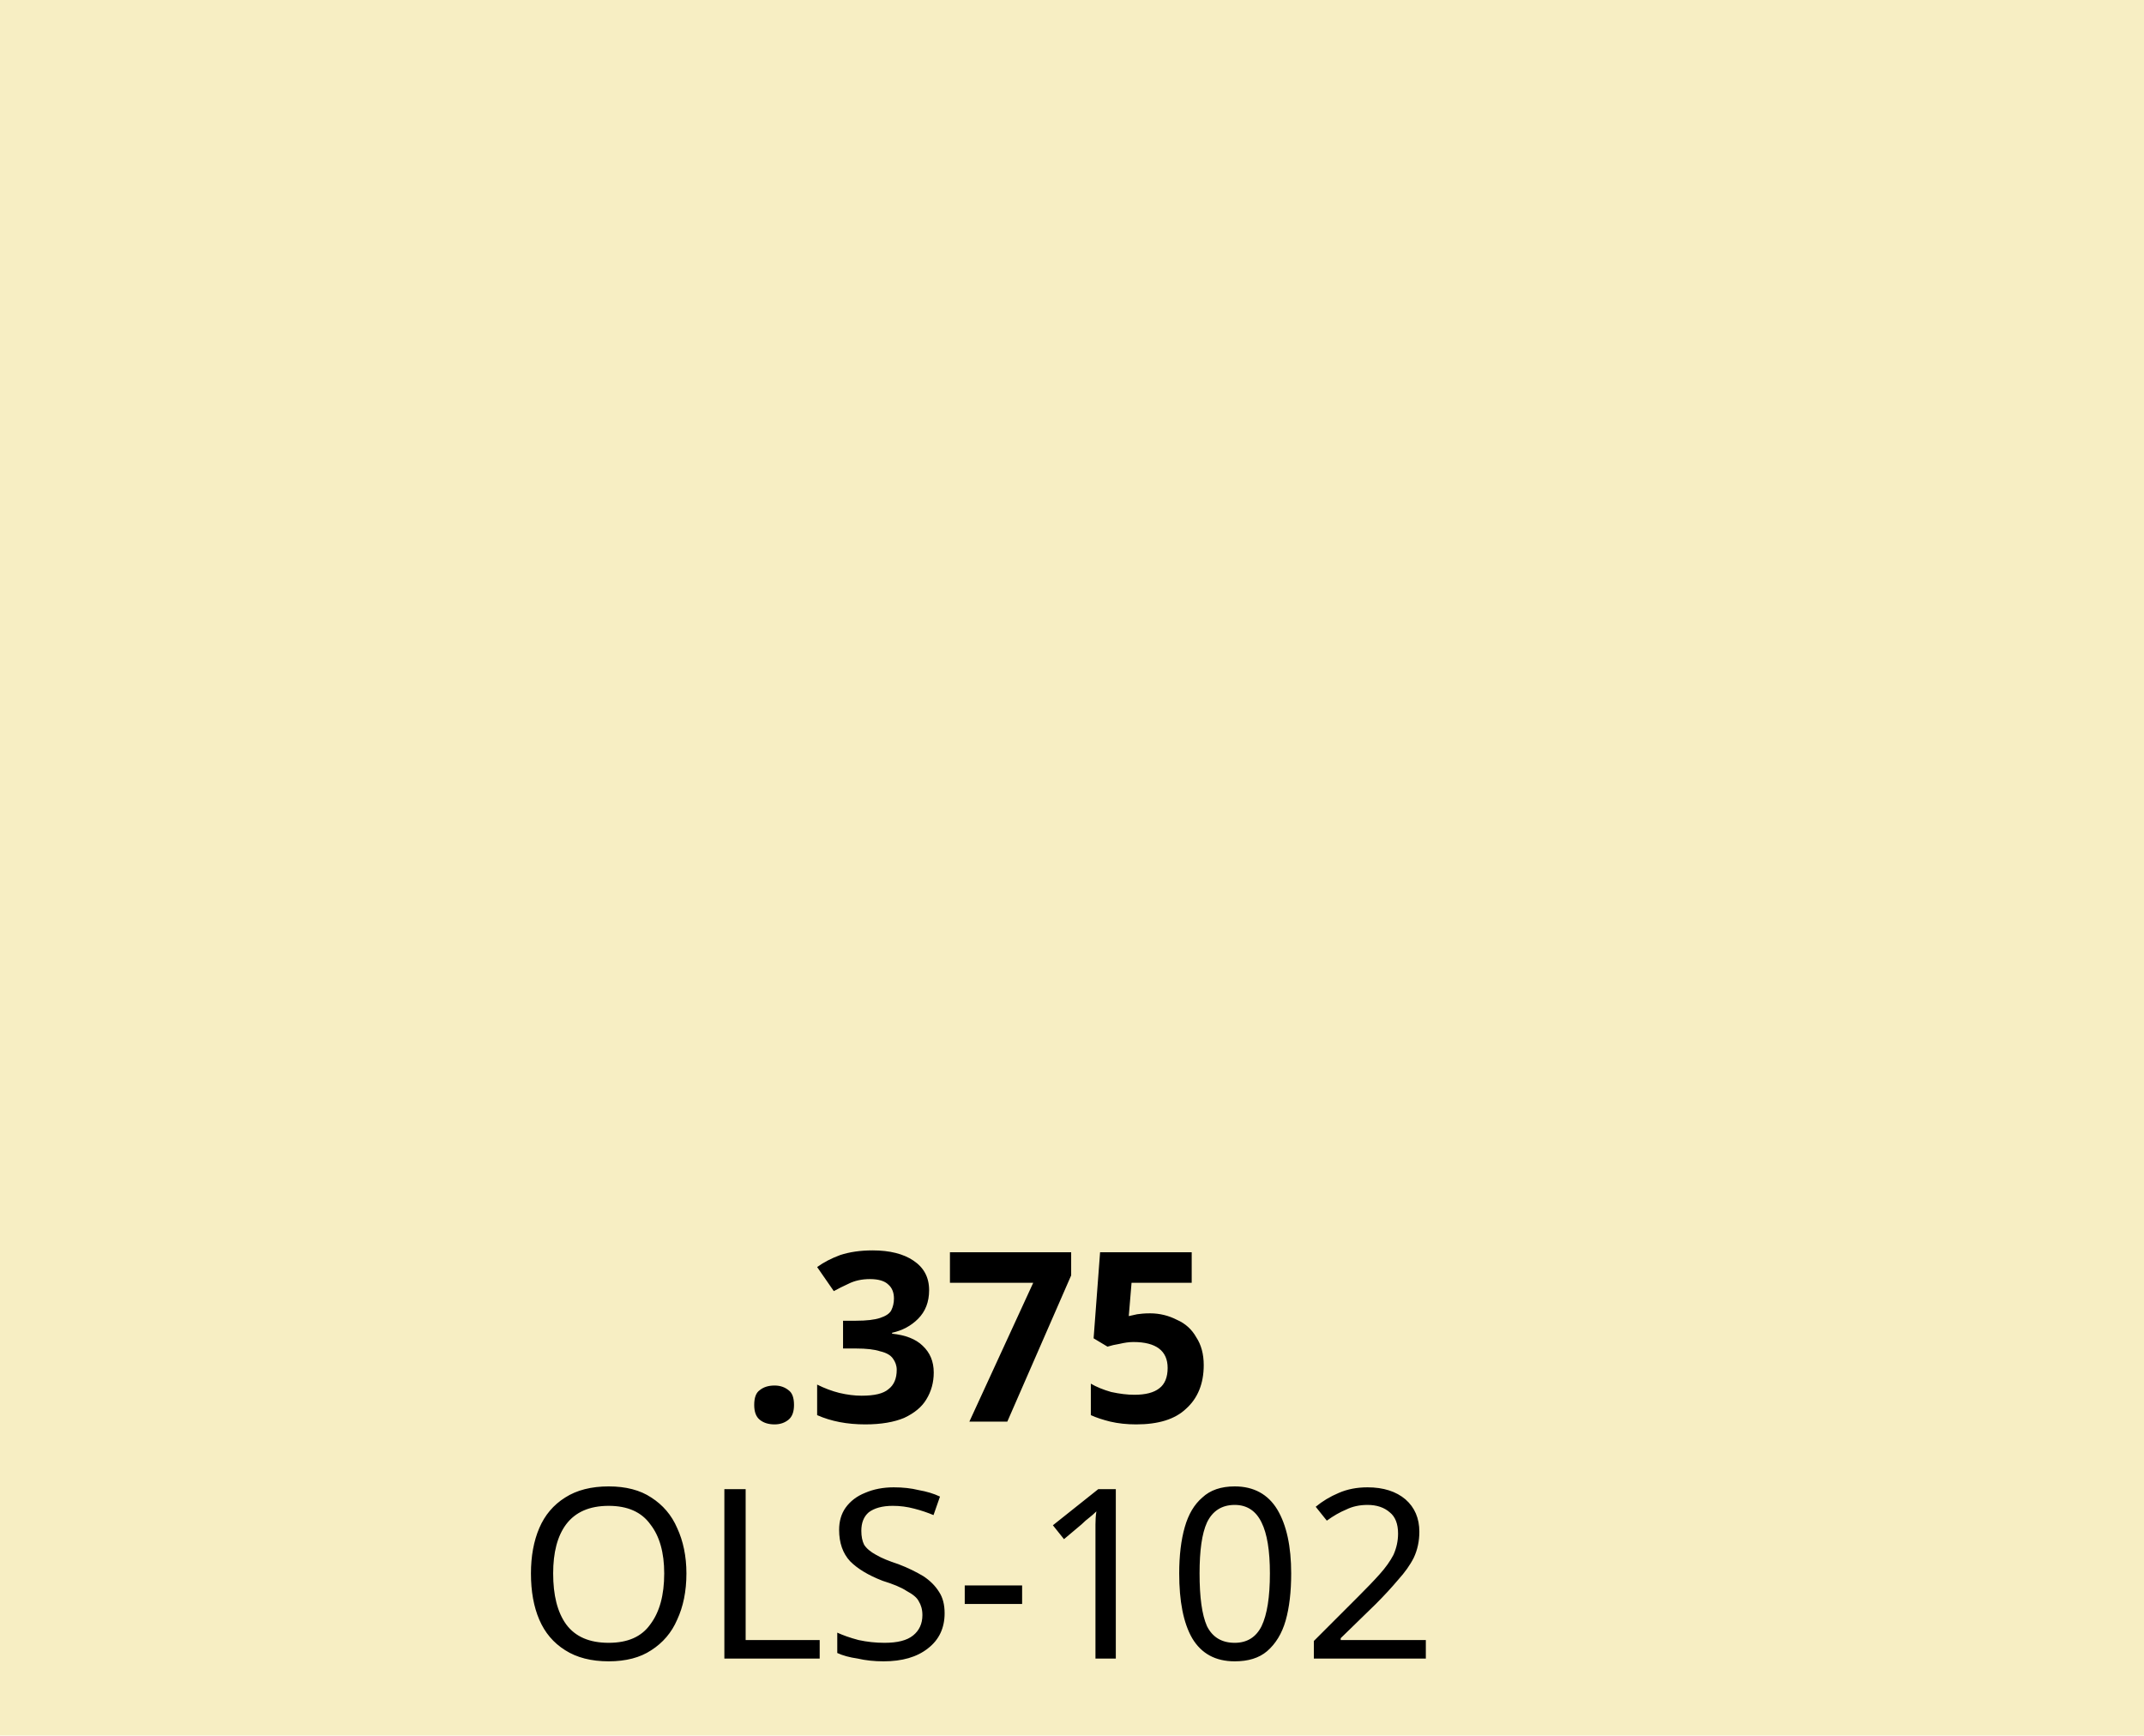
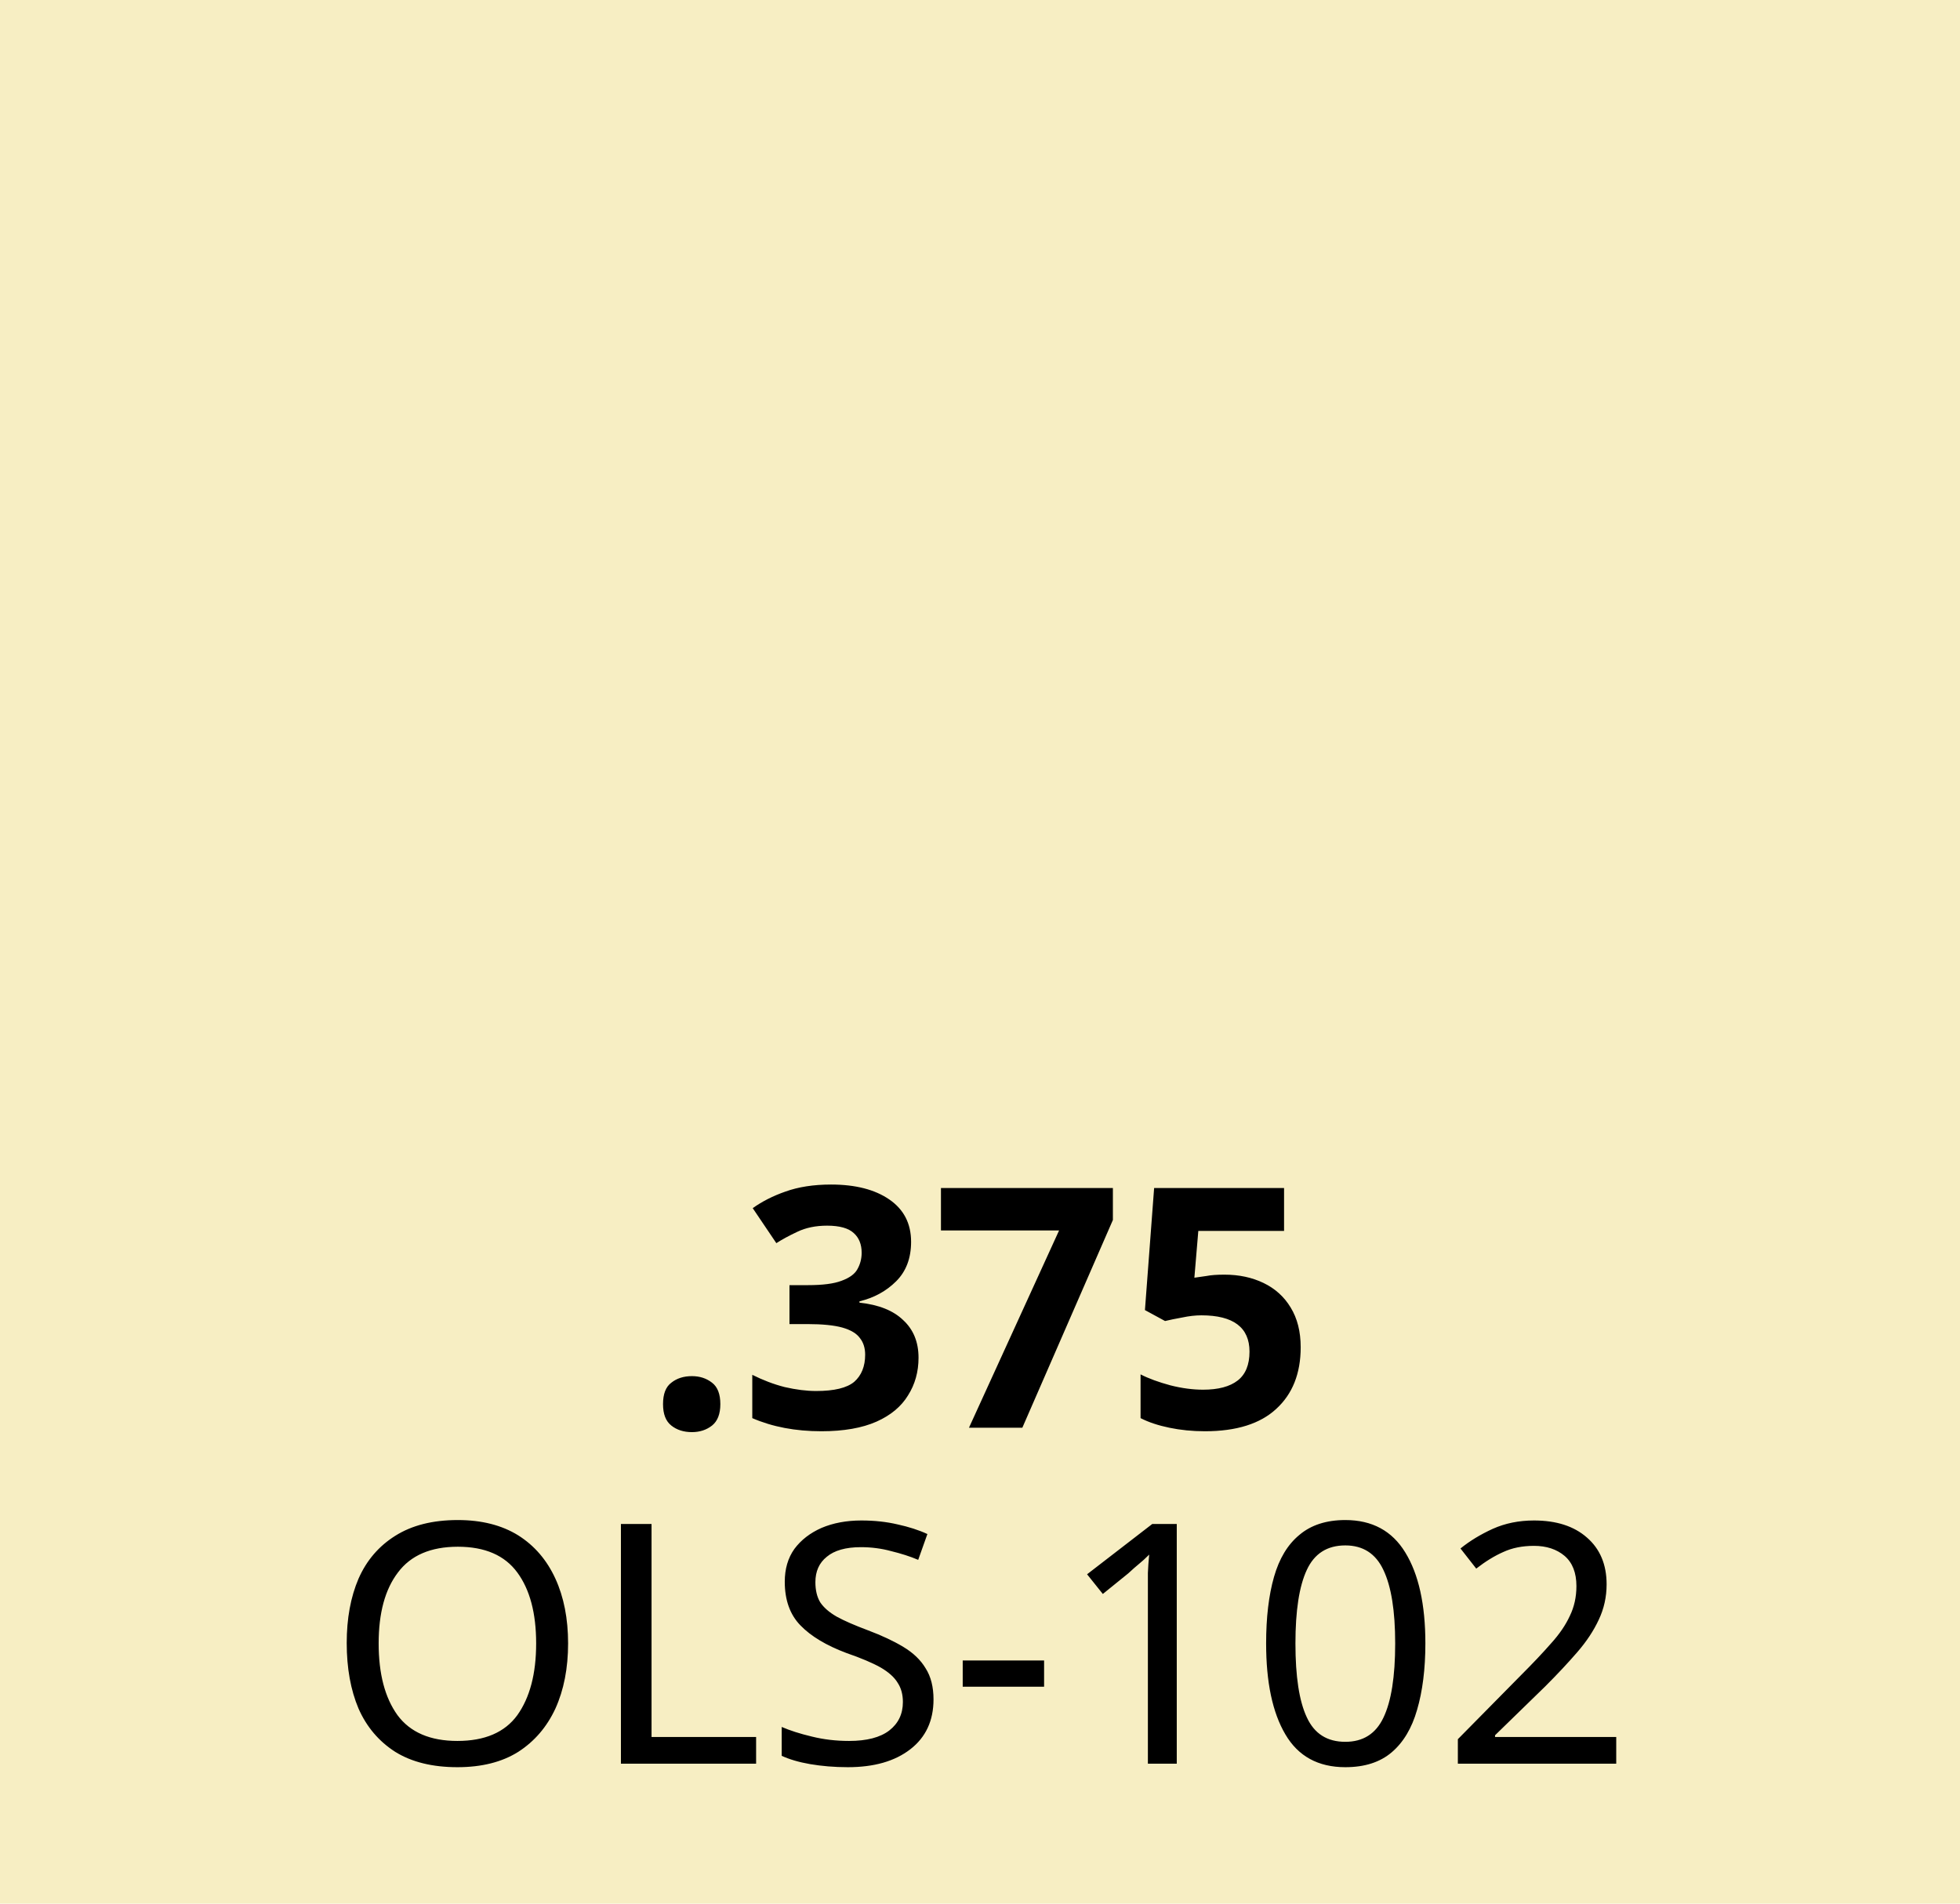
- <svg xmlns="http://www.w3.org/2000/svg" width="36.2" height="29.3" viewBox="0 0 36.2 29.3" fill="none">
-   <rect fill="#f7eec3" width="36.2" height="29.3" />
-   <text x="16.5" y="24" text-anchor="middle" font-family="Frutiger" font-size="4" font-weight="bold" fill="black">.375</text>
-   <text x="16.5" y="28" text-anchor="middle" font-family="Frutiger" font-size="4" fill="black">OLS-102</text>
+ <svg xmlns="http://www.w3.org/2000/svg" width="70" height="68" viewBox="0 0 70 68" fill="none">
+   <rect fill="#f7eec3" width="70" height="68" />
+   <text x="35" y="51" text-anchor="middle" font-family="Frutiger" font-size="12" font-weight="bold" fill="black">.375</text>
+   <text x="35" y="63" text-anchor="middle" font-family="Frutiger" font-size="12" fill="black">OLS-102</text>
</svg>
